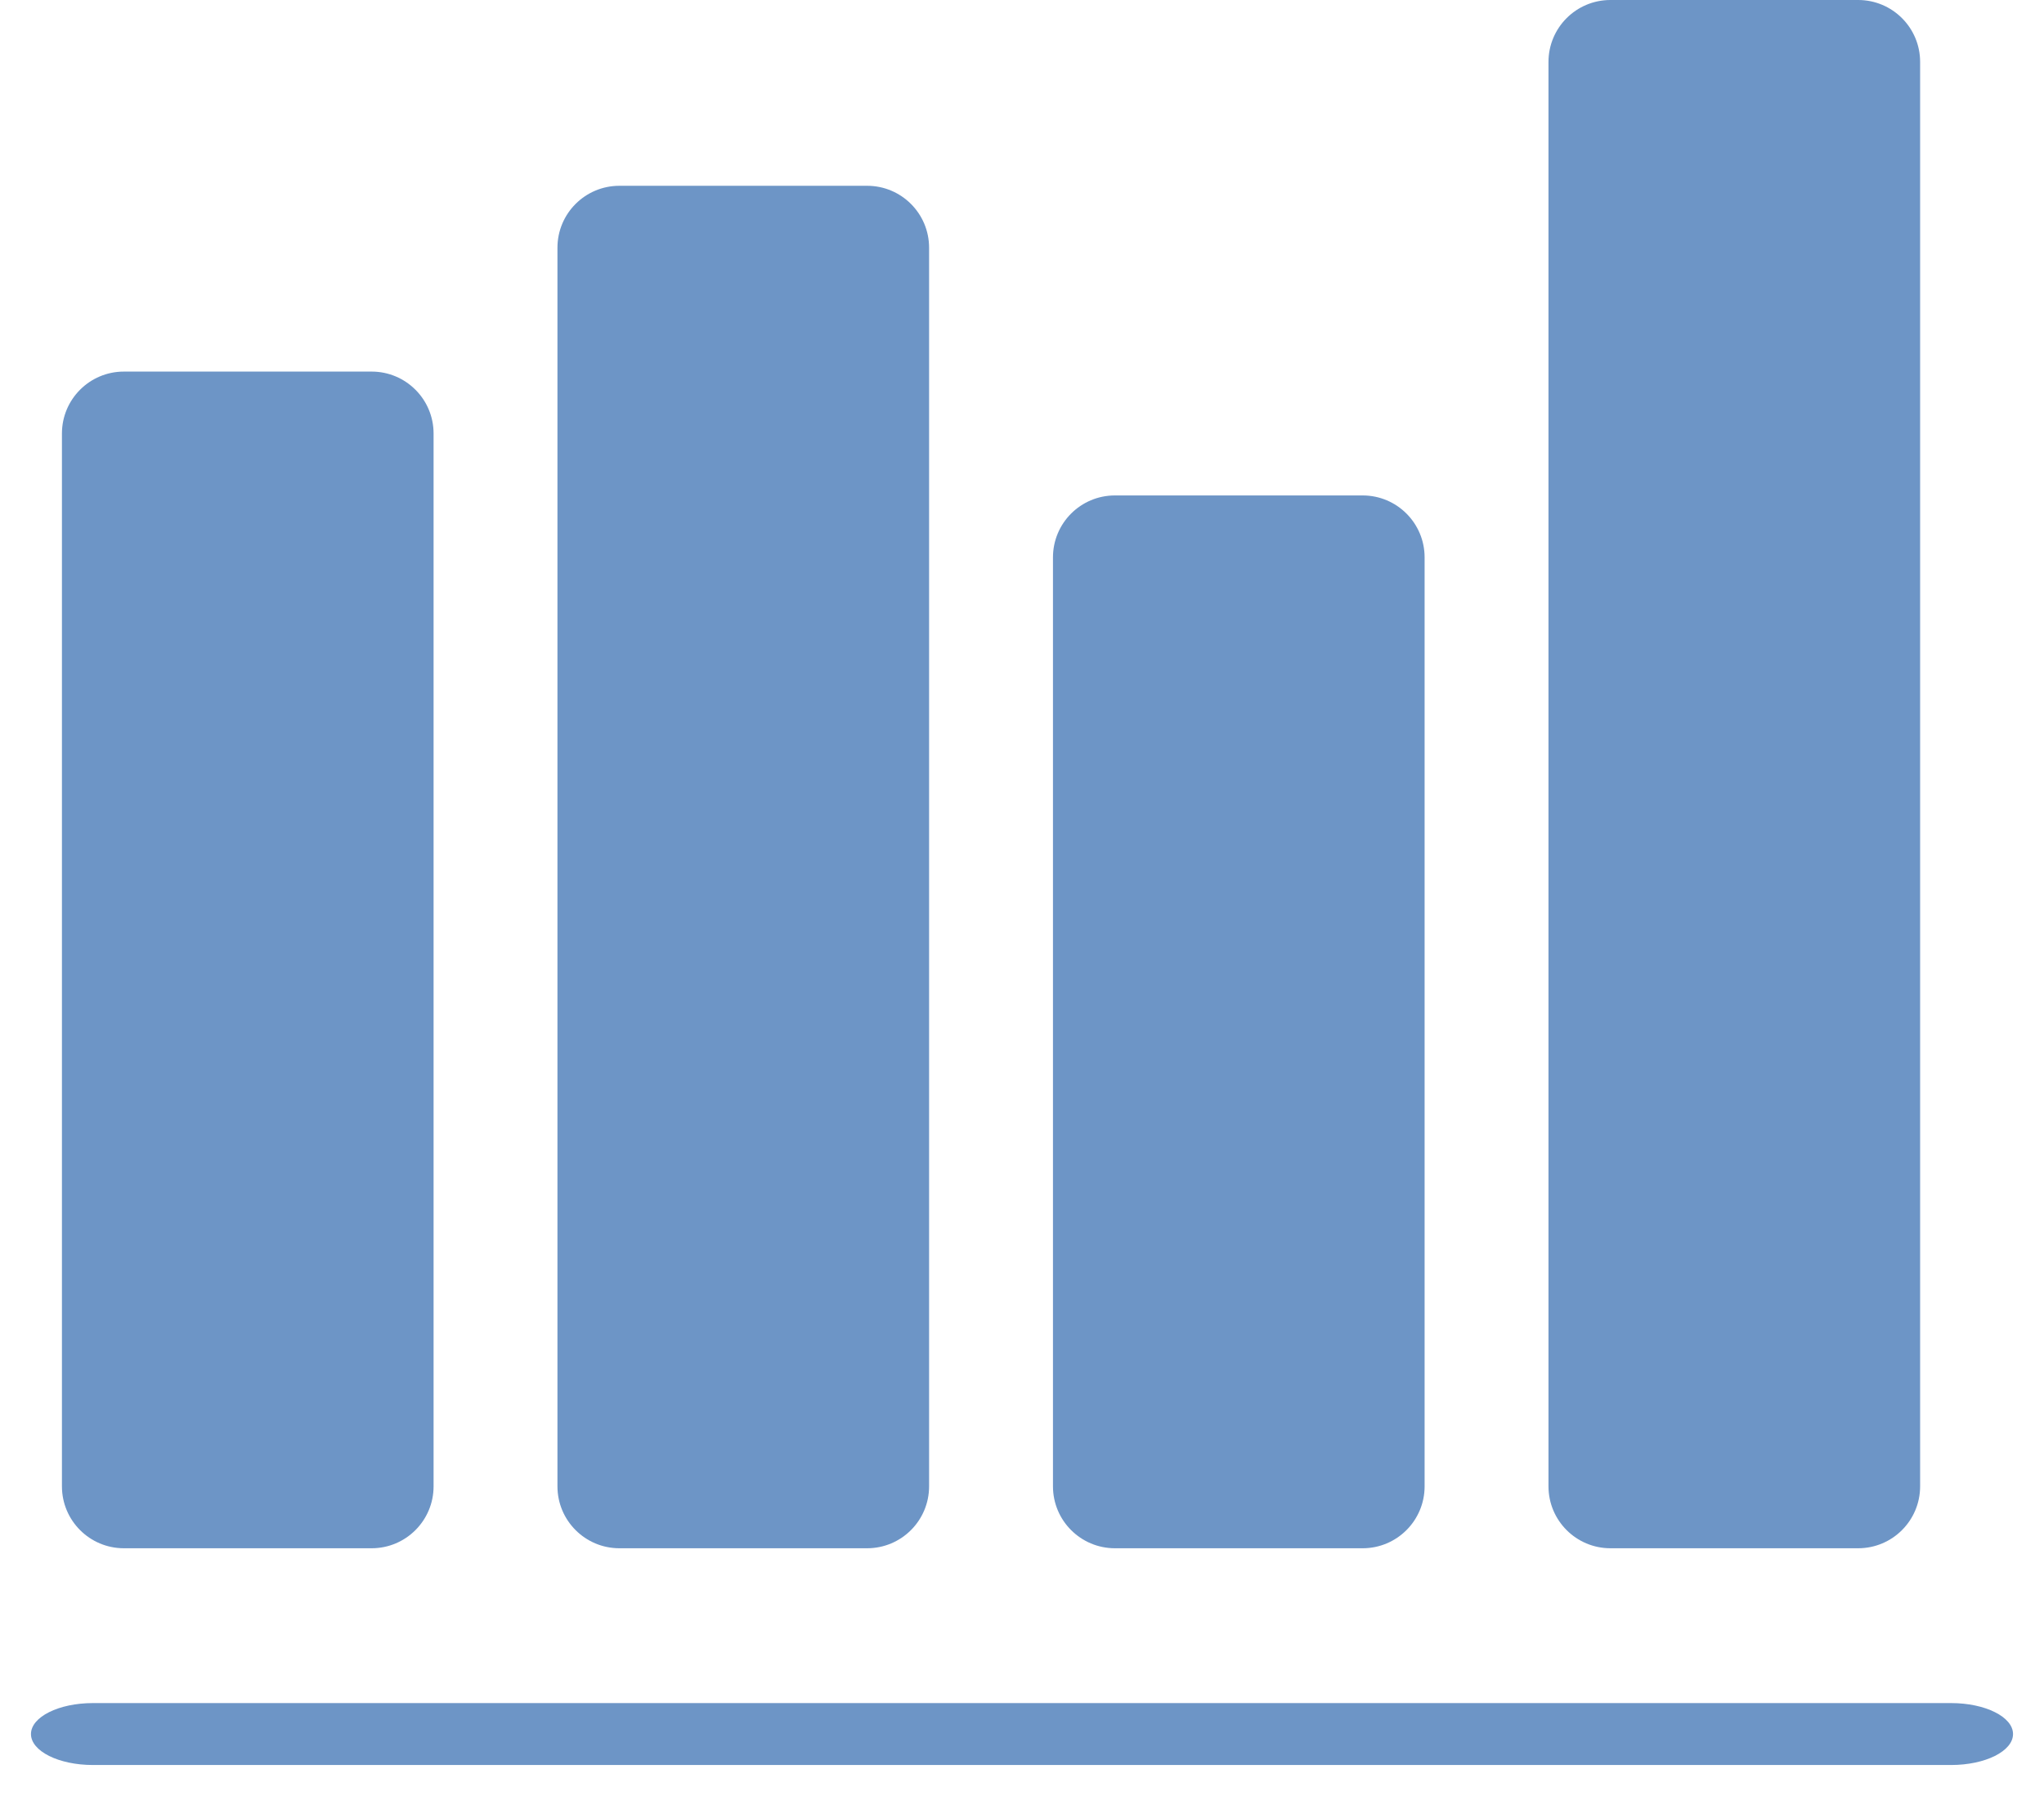
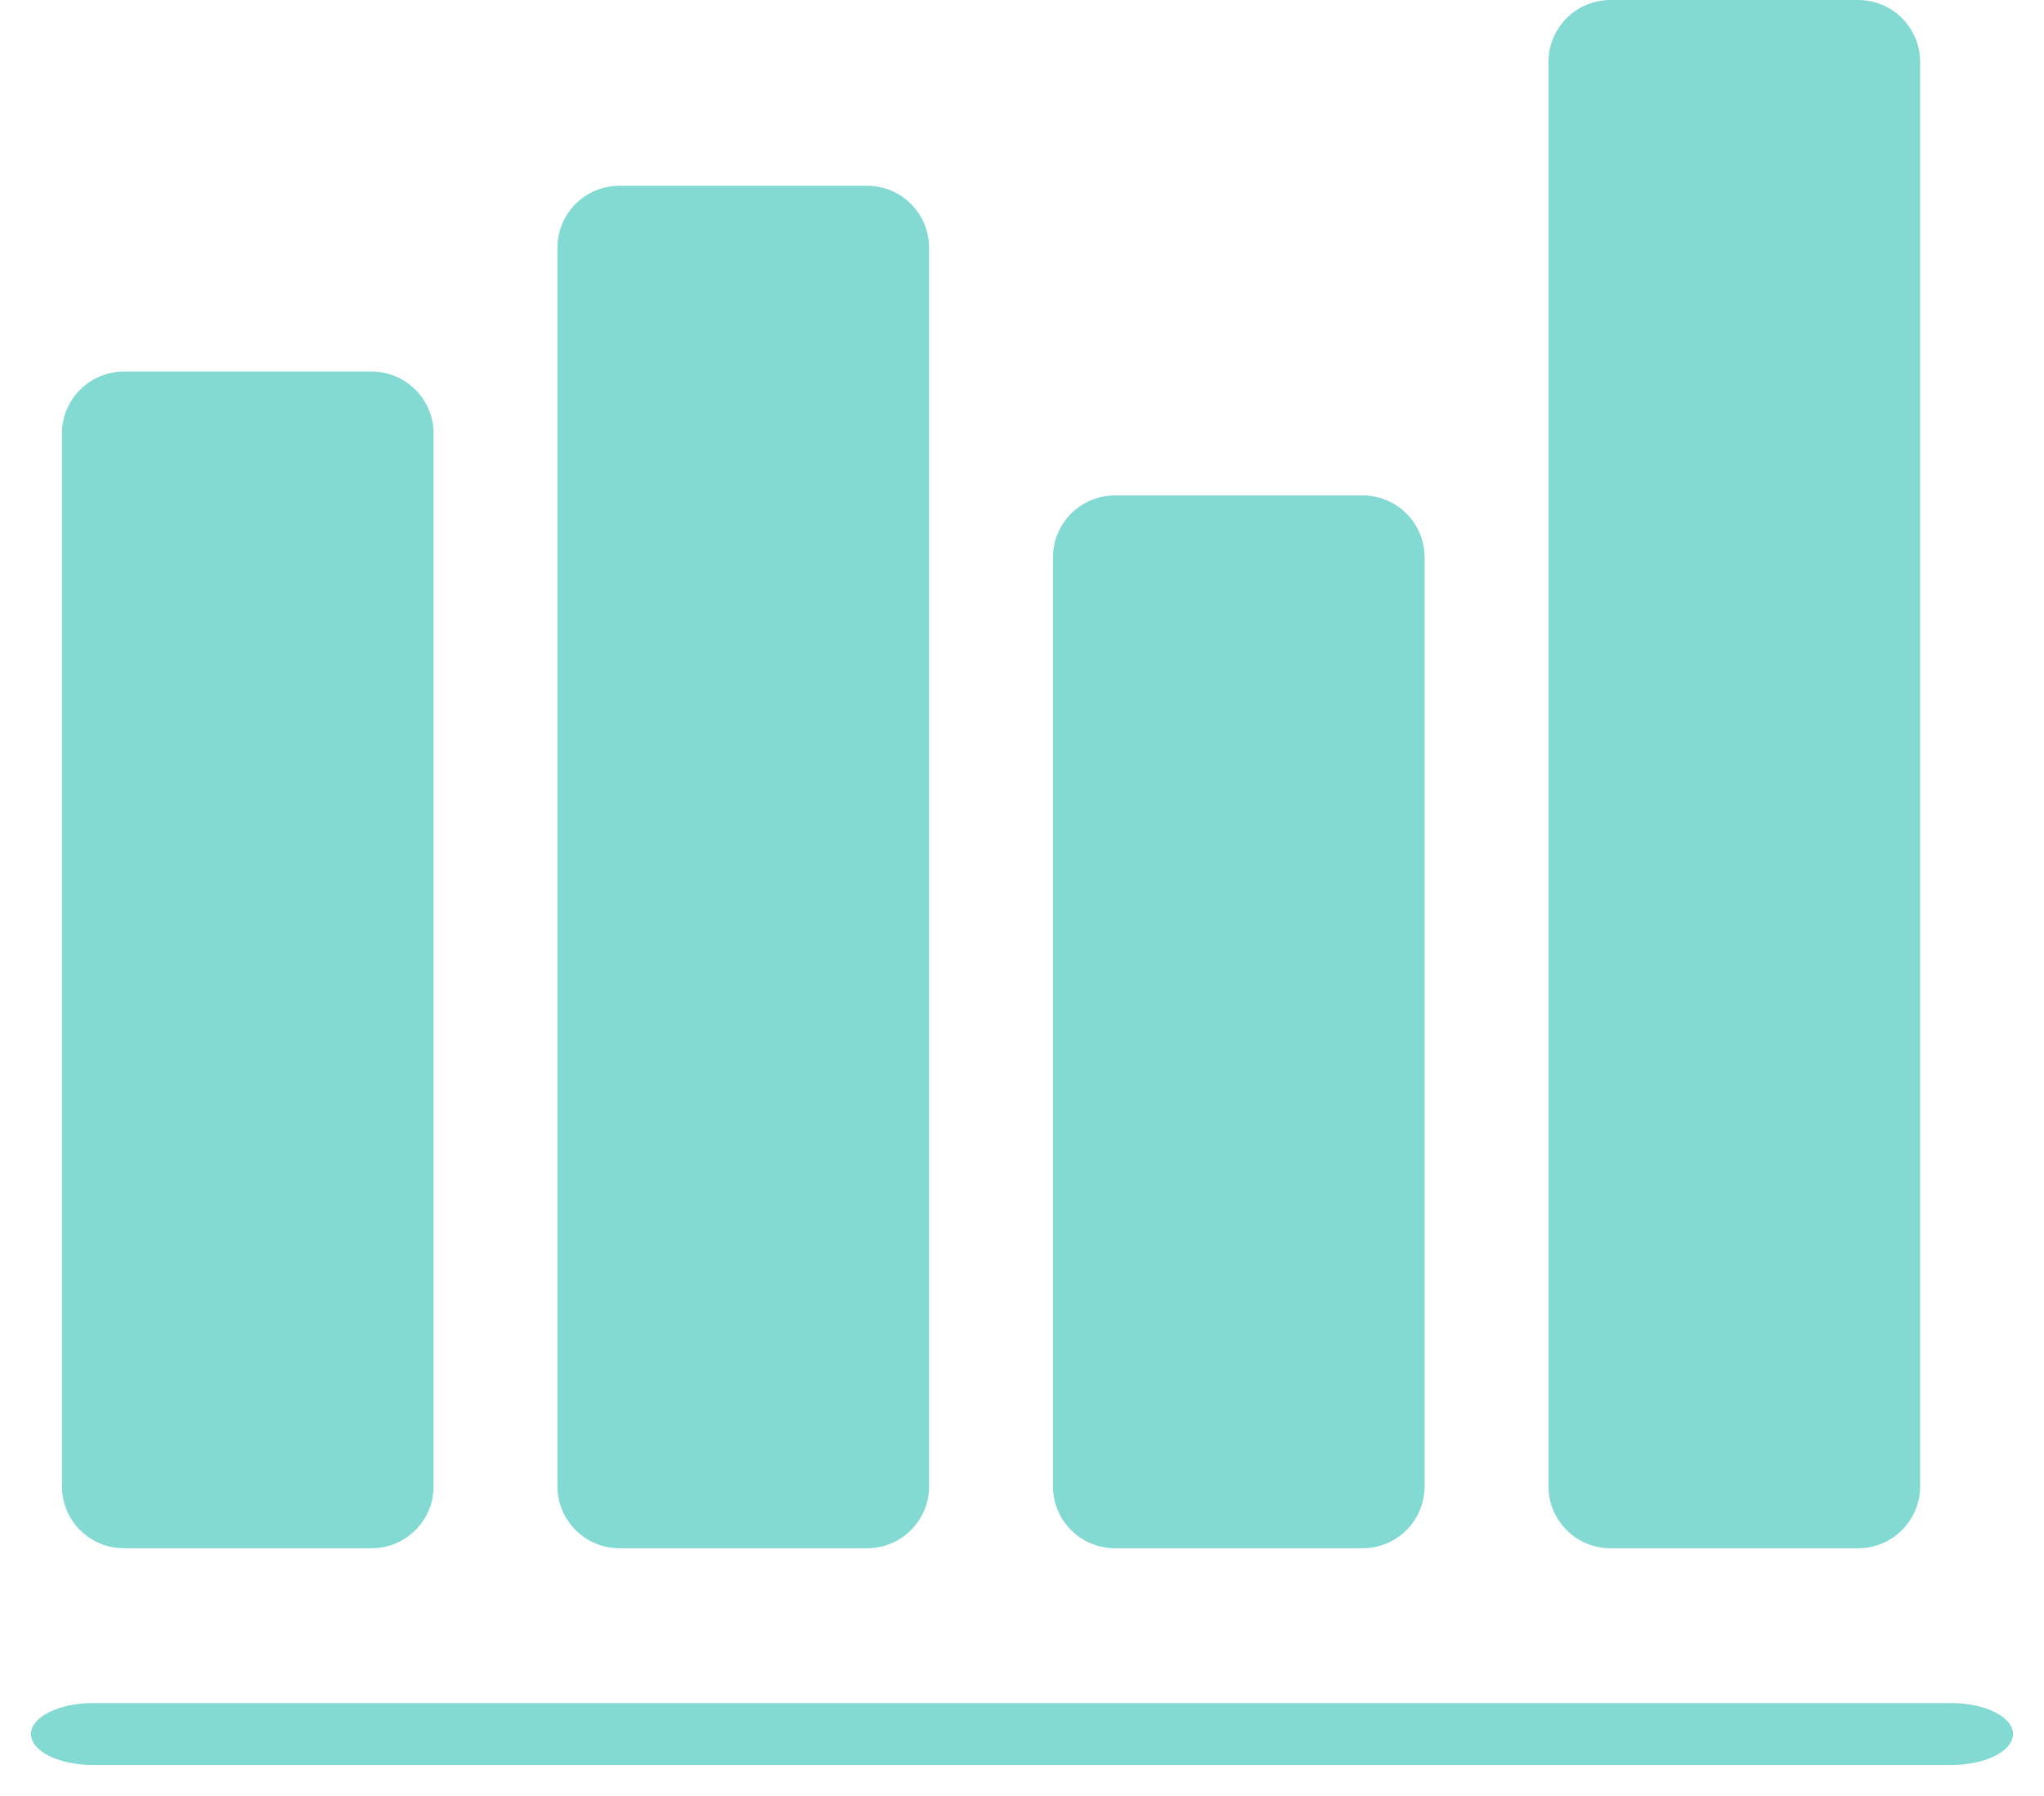
<svg xmlns="http://www.w3.org/2000/svg" width="33px" height="29px" viewBox="0 0 33 29" version="1.1">
  <defs />
  <g id="Page-1" stroke="none" stroke-width="1" fill="none" fill-rule="evenodd">
-     <g id="8-Managed-Funds_All-Assets" transform="translate(-562, -510)" fill="#6D95C6">
+     <g id="8-Managed-Funds_All-Assets" transform="translate(-562, -510)" fill="#83DAD3">
      <g id="Rectangle-266-Copy-4-+-Group" transform="translate(562, 510)">
        <rect id="Rectangle-266-Copy-4" transform="translate(16.5, 28) rotate(-270) translate(-16.5, -28) " x="16" y="12" width="1" height="32" rx="1" />
        <g id="Group" transform="translate(1, 0)">
          <rect id="Rectangle-266" x="24" y="0" width="6" height="25" rx="1" />
          <rect id="Rectangle-266-Copy" x="16" y="8" width="6" height="17" rx="1" />
          <rect id="Rectangle-266-Copy-2" x="8" y="3" width="6" height="22" rx="1" />
          <rect id="Rectangle-266-Copy-3" x="0" y="6" width="6" height="19" rx="1" />
        </g>
      </g>
    </g>
  </g>
</svg>
